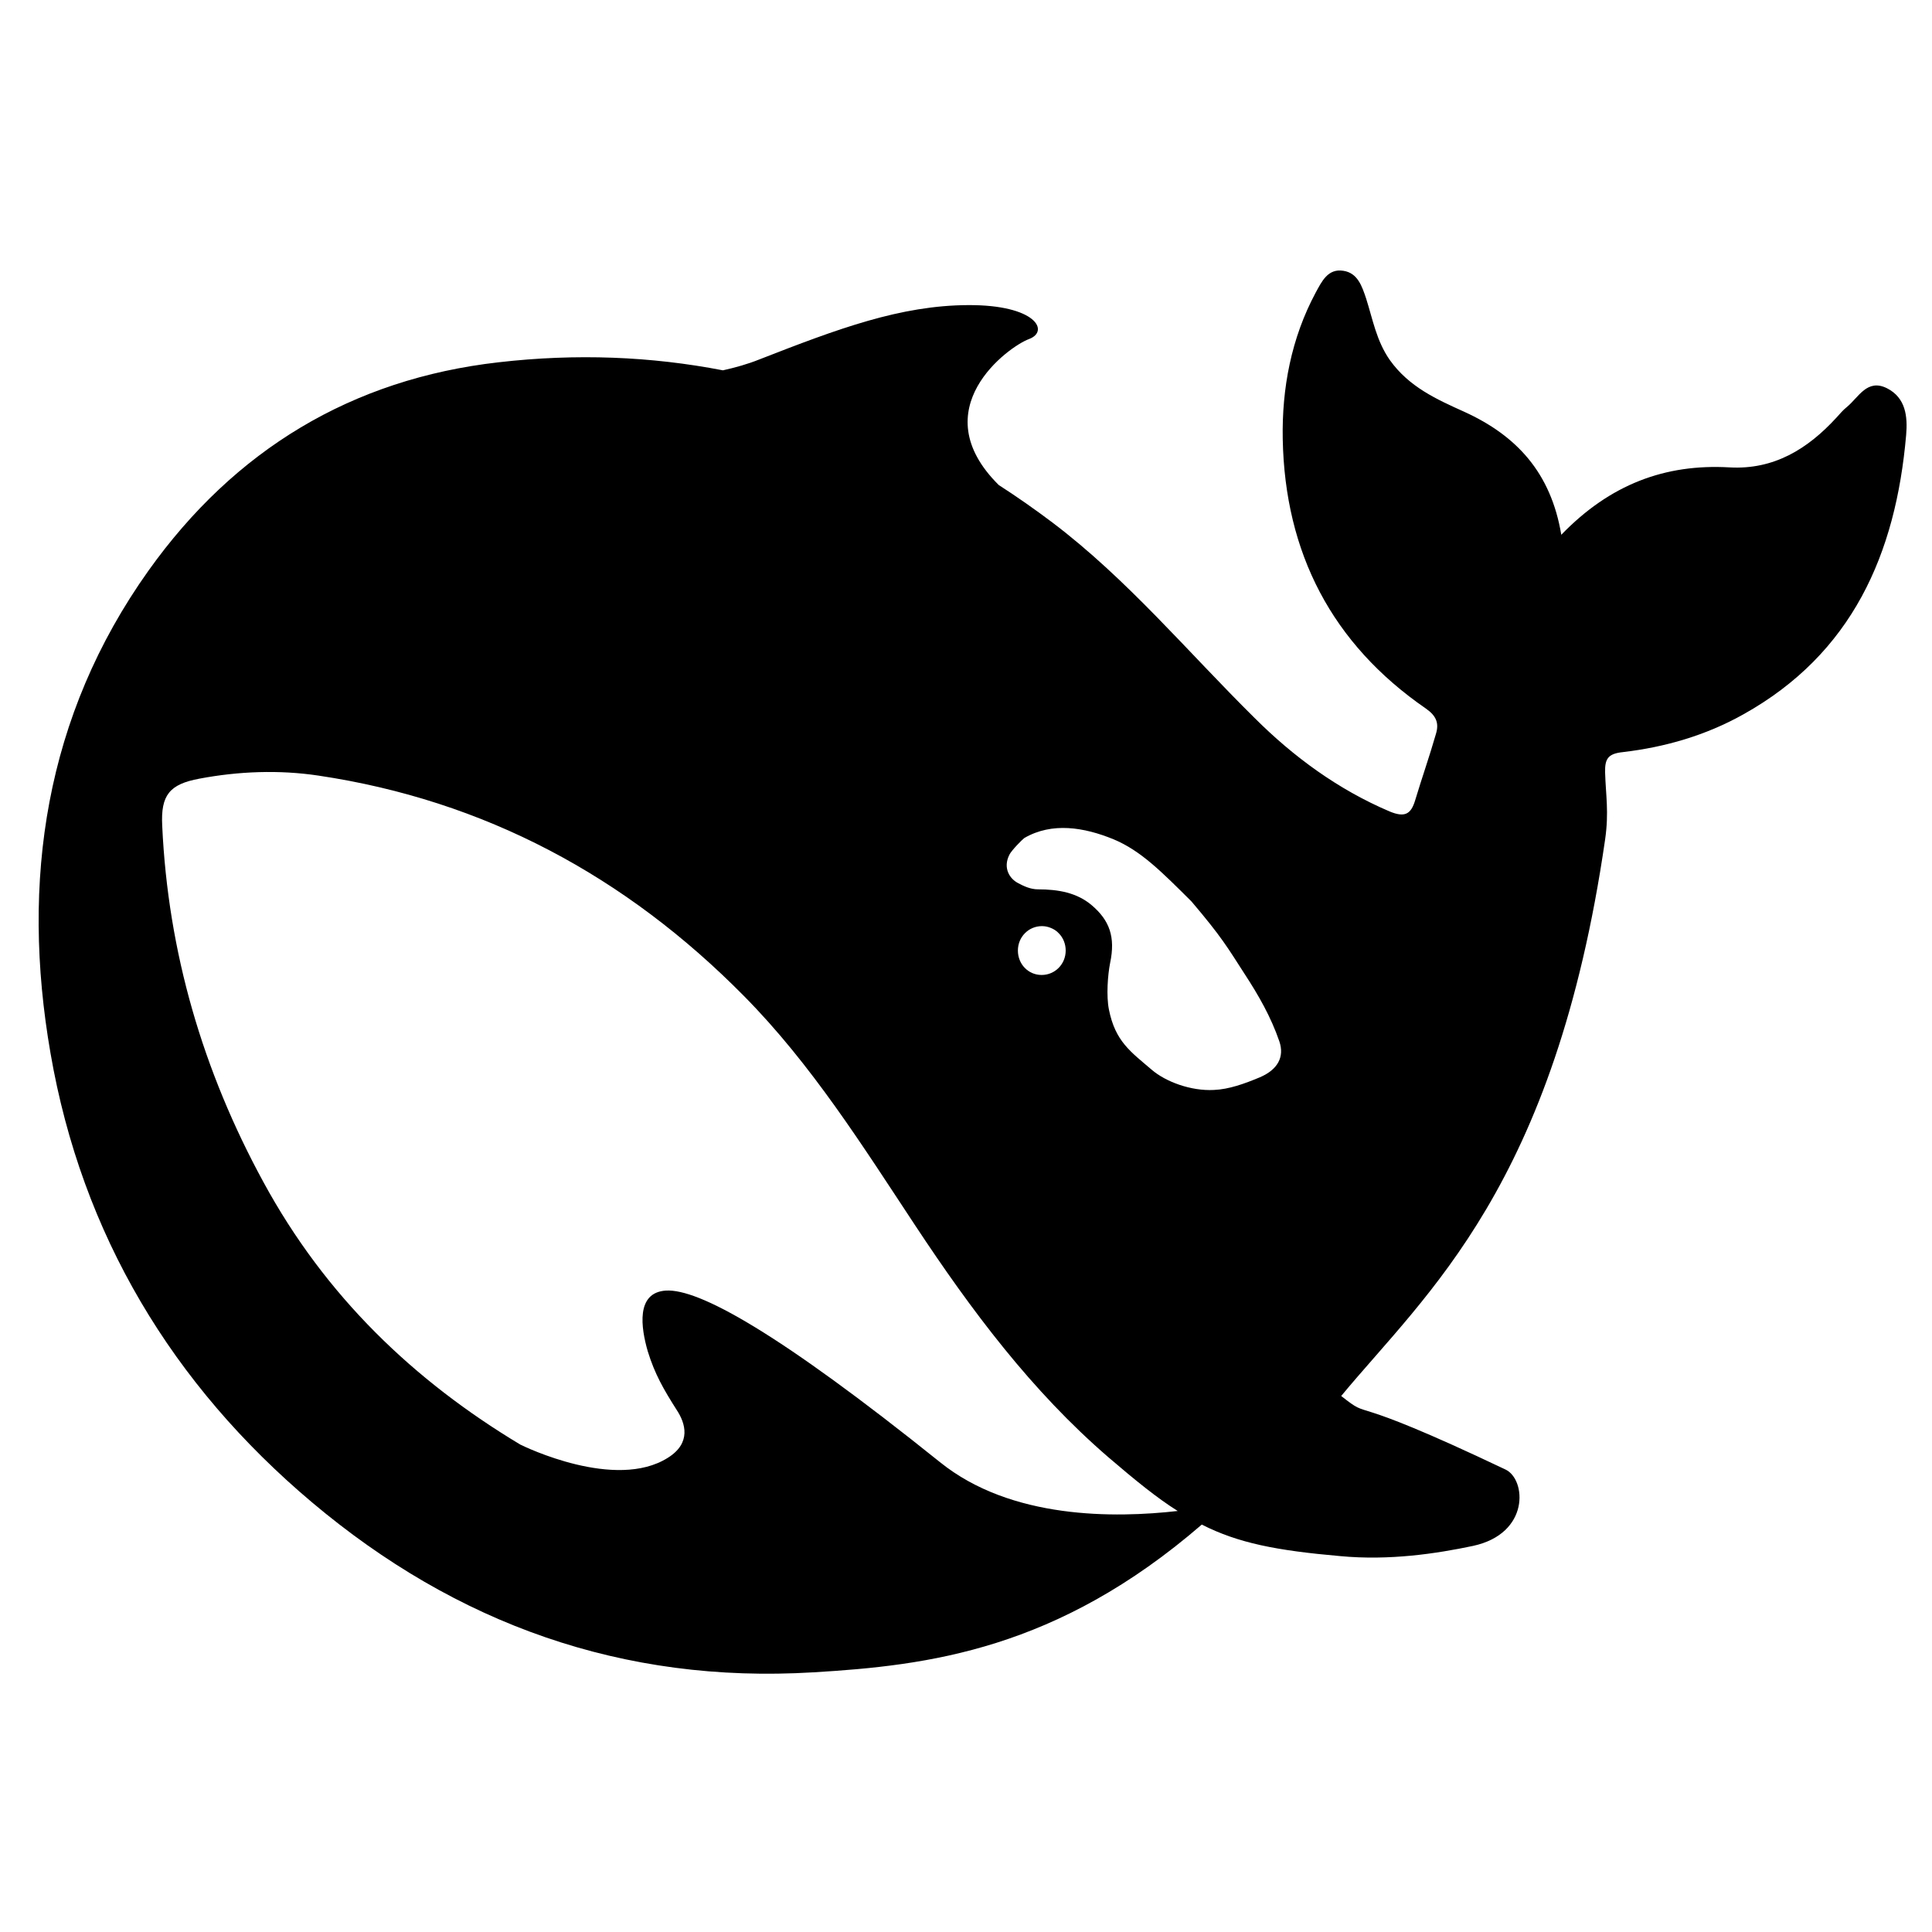
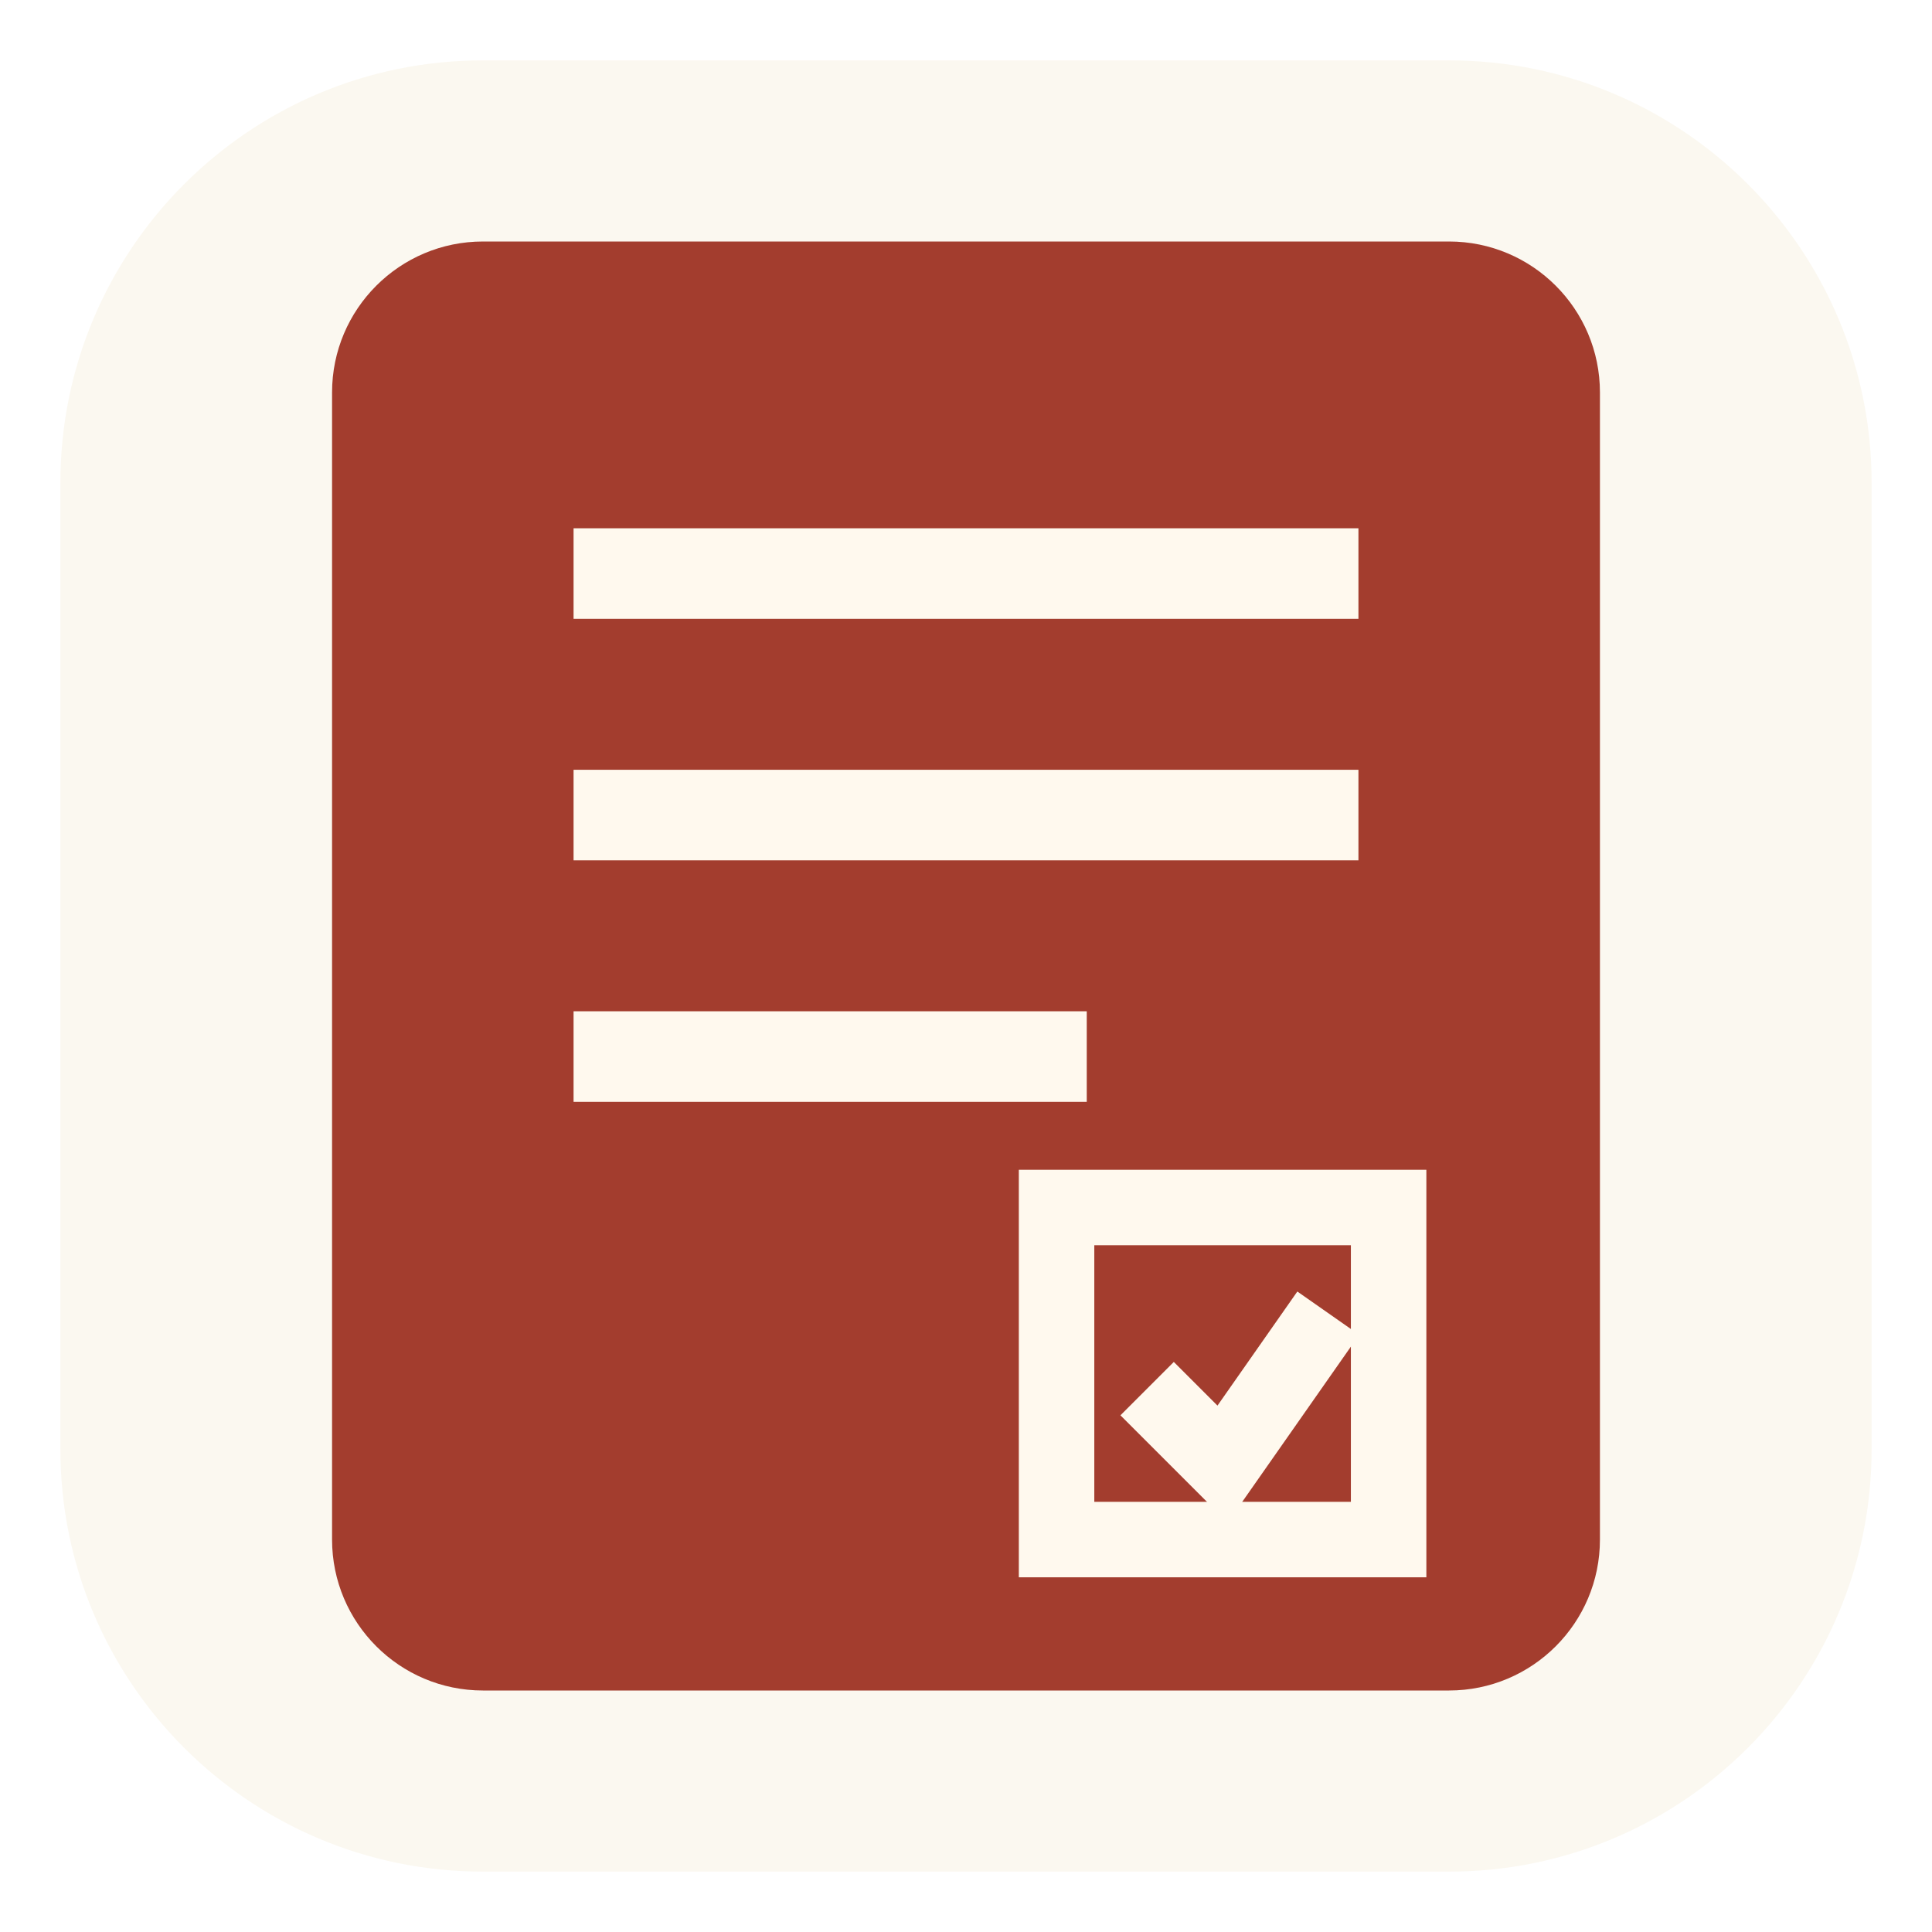
- <svg xmlns="http://www.w3.org/2000/svg" width="50" height="50" viewBox="0 0 50 50" fill="none">
-   <path id="path" d="M48.835 10.048C48.323 9.792 48.102 10.28 47.803 10.528C47.701 10.608 47.614 10.712 47.527 10.808C46.779 11.624 45.905 12.16 44.762 12.096C43.092 12 41.666 12.536 40.406 13.84C40.138 12.232 39.248 11.272 37.893 10.656C37.184 10.336 36.467 10.016 35.97 9.32C35.623 8.824 35.529 8.272 35.356 7.728C35.246 7.4 35.135 7.064 34.765 7.008C34.363 6.944 34.206 7.288 34.048 7.576C33.418 8.752 33.173 10.048 33.197 11.36C33.252 14.312 34.474 16.664 36.9 18.336C37.176 18.528 37.247 18.72 37.16 19C36.995 19.576 36.797 20.136 36.624 20.712C36.514 21.08 36.349 21.16 35.962 21C34.631 20.432 33.481 19.592 32.464 18.576C30.739 16.872 29.179 14.992 27.233 13.52C26.776 13.176 26.319 12.856 25.847 12.552C23.862 10.584 26.107 8.968 26.627 8.776C27.17 8.576 26.816 7.888 25.059 7.896C23.302 7.904 21.695 8.504 19.647 9.304C19.348 9.424 19.032 9.512 18.709 9.584C16.85 9.224 14.92 9.144 12.903 9.376C9.106 9.808 6.073 11.64 3.843 14.768C1.165 18.528 0.534 22.8 1.307 27.256C2.118 31.952 4.466 35.84 8.074 38.88C11.816 42.032 16.125 43.576 21.041 43.28C24.027 43.104 27.352 42.696 31.102 39.456C32.047 39.936 33.04 40.128 34.686 40.272C35.955 40.392 37.176 40.208 38.121 40.008C39.602 39.688 39.499 38.288 38.964 38.032C34.623 35.968 35.576 36.808 34.71 36.128C36.916 33.464 40.24 30.696 41.54 21.728C41.643 21.016 41.556 20.568 41.54 19.992C41.532 19.64 41.611 19.504 42.005 19.464C43.092 19.336 44.148 19.032 45.117 18.488C47.929 16.92 49.064 14.344 49.331 11.256C49.371 10.784 49.324 10.296 48.835 10.048ZM24.326 37.84C20.12 34.464 18.079 33.352 17.236 33.4C16.448 33.448 16.59 34.368 16.763 34.968C16.944 35.56 17.181 35.968 17.512 36.488C17.74 36.832 17.898 37.344 17.283 37.728C15.928 38.584 13.573 37.44 13.462 37.384C10.721 35.736 8.428 33.56 6.813 30.584C5.253 27.72 4.348 24.648 4.198 21.368C4.158 20.576 4.387 20.296 5.159 20.152C6.175 19.96 7.223 19.92 8.239 20.072C12.533 20.712 16.189 22.672 19.253 25.776C21.002 27.544 22.325 29.656 23.689 31.72C25.138 33.912 26.698 36 28.683 37.712C29.384 38.312 29.943 38.768 30.479 39.104C28.864 39.288 26.17 39.328 24.326 37.84ZM26.343 24.6C26.343 24.248 26.619 23.968 26.966 23.968C27.044 23.968 27.115 23.984 27.178 24.008C27.265 24.04 27.344 24.088 27.407 24.16C27.517 24.272 27.58 24.432 27.58 24.6C27.58 24.952 27.304 25.232 26.957 25.232C26.611 25.232 26.343 24.952 26.343 24.6ZM32.606 27.88C32.205 28.048 31.803 28.192 31.416 28.208C30.818 28.24 30.164 27.992 29.81 27.688C29.258 27.216 28.864 26.952 28.699 26.128C28.628 25.776 28.668 25.232 28.73 24.92C28.872 24.248 28.714 23.816 28.25 23.424C27.872 23.104 27.391 23.016 26.863 23.016C26.666 23.016 26.485 22.928 26.351 22.856C26.13 22.744 25.949 22.464 26.123 22.12C26.178 22.008 26.446 21.736 26.509 21.688C27.226 21.272 28.053 21.408 28.817 21.72C29.526 22.016 30.061 22.56 30.834 23.328C31.622 24.256 31.763 24.512 32.212 25.208C32.567 25.752 32.89 26.312 33.11 26.952C33.245 27.352 33.071 27.68 32.606 27.88Z" fill="#000" fill-opacity="1" fill-rule="nonzero" />
+ <svg xmlns="http://www.w3.org/2000/svg" width="64" height="64" viewBox="0 0 64 64" fill="none">
+   <rect x="2" y="2" width="60" height="60" rx="14" fill="#FBF8F0" />
+   <rect x="11" y="8" width="42" height="48" rx="5" fill="#A33D2E" />
+   <path d="M19 19H45M19 27H45M19 35H36" stroke="#FFF9EE" stroke-width="3" />
+   <path d="M35 40H46V51H35V40Z" stroke="#FFF9EE" stroke-width="2.5" />
+   <path d="M38 46L40.5 48.5L44 43.5" stroke="#FFF9EE" stroke-width="2.5" />
</svg>
